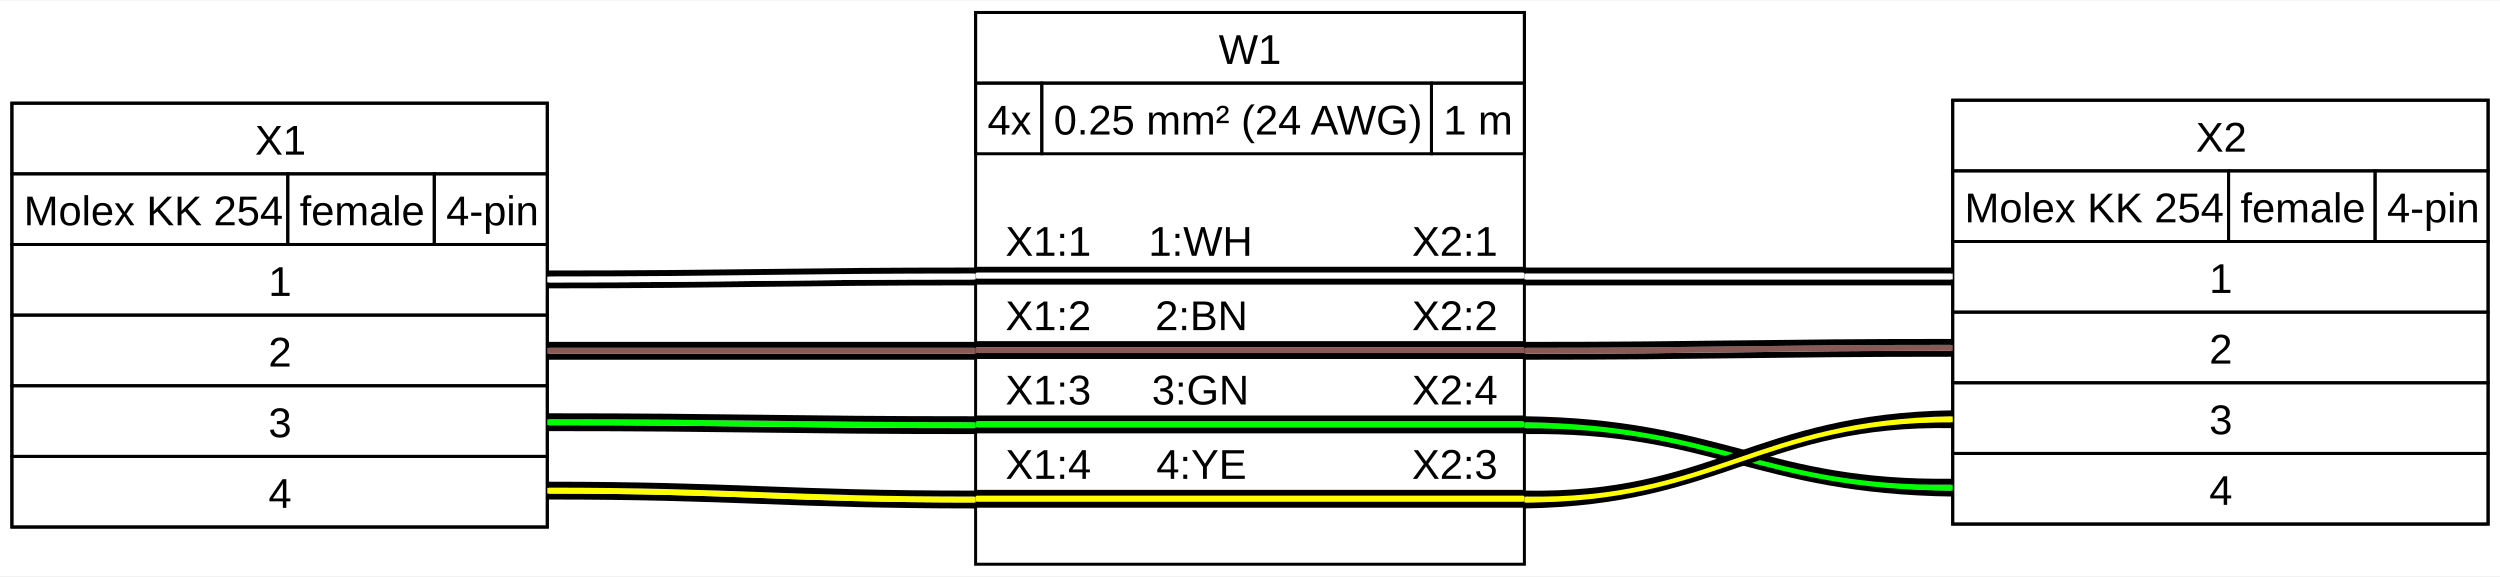
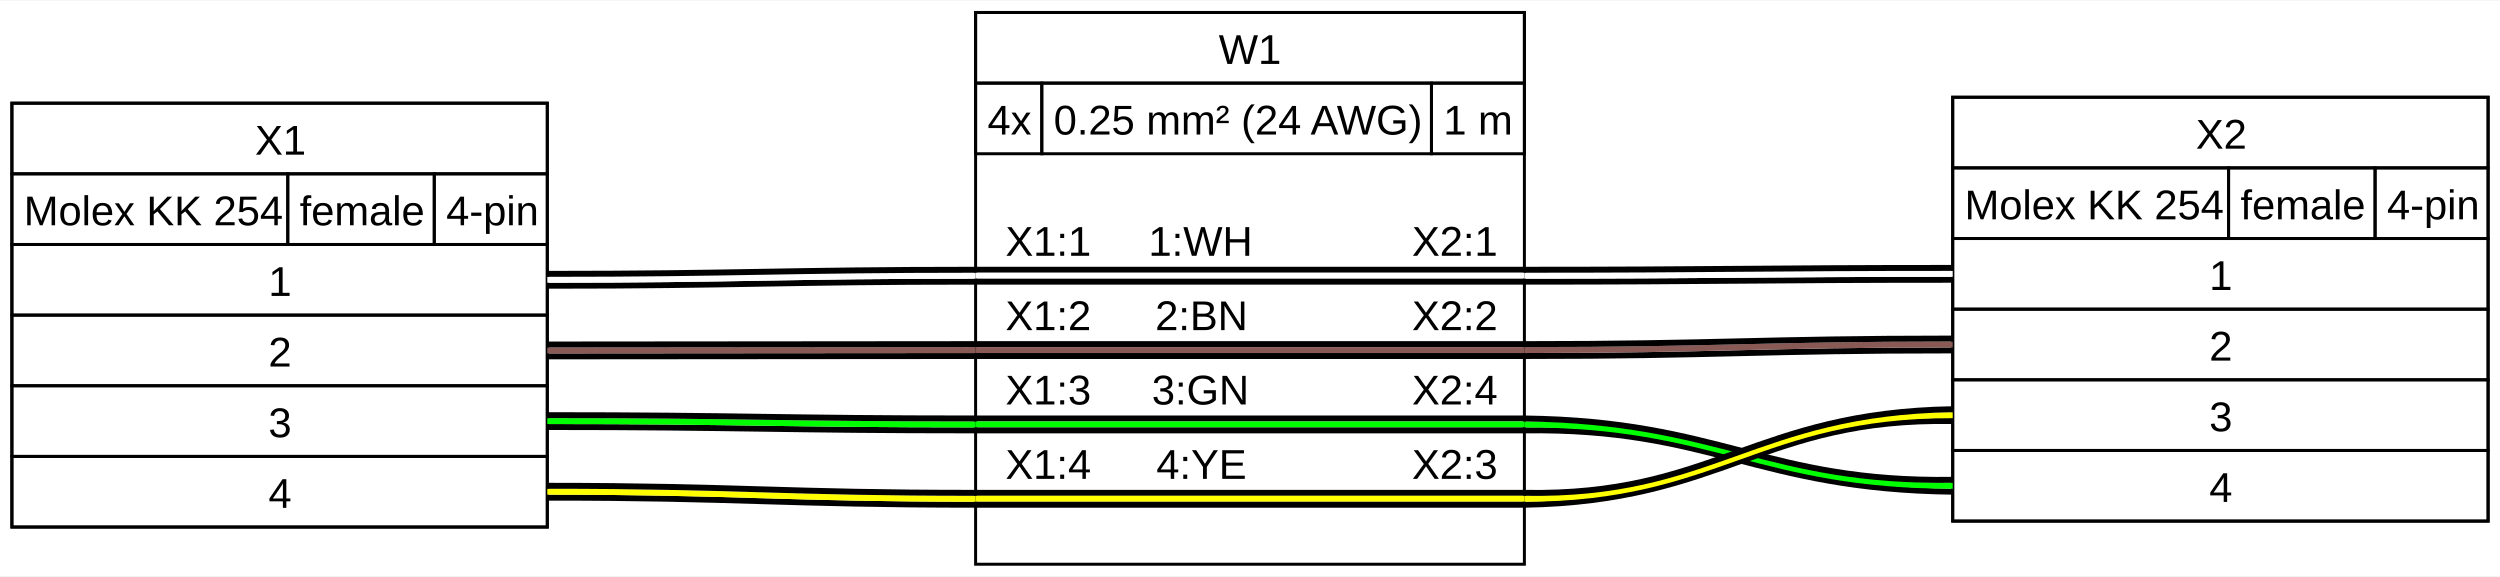
<svg xmlns="http://www.w3.org/2000/svg" width="841pt" height="194pt" viewBox="0.00 0.00 840.50 193.50">
  <g id="graph0" class="graph" transform="scale(1 1) rotate(0) translate(4 189.5)">
    <polygon fill="#ffffff" stroke="none" points="-4,4 -4,-189.5 836.5,-189.5 836.5,4 -4,4" />
    <g id="node1" class="node">
      <polygon fill="#ffffff" stroke="black" points="180,-155 0,-155 0,-12.5 180,-12.5 180,-155" />
      <polygon fill="none" stroke="black" points="0,-131.25 0,-155 180,-155 180,-131.25 0,-131.25" />
      <text text-anchor="start" x="81.75" y="-137.7" font-family="arial" font-size="14.00">X1</text>
      <polygon fill="none" stroke="black" points="0,-107.5 0,-131.25 92.75,-131.25 92.75,-107.5 0,-107.5" />
      <text text-anchor="start" x="4" y="-113.95" font-family="arial" font-size="14.00">Molex KK 254</text>
      <polygon fill="none" stroke="black" points="92.75,-107.5 92.75,-131.25 142,-131.25 142,-107.5 92.75,-107.5" />
      <text text-anchor="start" x="96.75" y="-113.95" font-family="arial" font-size="14.00">female</text>
      <polygon fill="none" stroke="black" points="142,-107.5 142,-131.25 180,-131.25 180,-107.5 142,-107.5" />
      <text text-anchor="start" x="146" y="-113.95" font-family="arial" font-size="14.00">4-pin</text>
      <polygon fill="none" stroke="black" points="0,-83.75 0,-107.5 180,-107.5 180,-83.75 0,-83.75" />
      <text text-anchor="start" x="86.25" y="-90.2" font-family="arial" font-size="14.00">1</text>
      <polygon fill="none" stroke="black" points="0,-60 0,-83.75 180,-83.75 180,-60 0,-60" />
      <text text-anchor="start" x="86.25" y="-66.45" font-family="arial" font-size="14.00">2</text>
      <polygon fill="none" stroke="black" points="0,-36.25 0,-60 180,-60 180,-36.25 0,-36.25" />
      <text text-anchor="start" x="86.25" y="-42.7" font-family="arial" font-size="14.00">3</text>
      <polygon fill="none" stroke="black" points="0,-12.5 0,-36.25 180,-36.25 180,-12.5 0,-12.5" />
      <text text-anchor="start" x="86.25" y="-18.95" font-family="arial" font-size="14.00">4</text>
    </g>
    <g id="node3" class="node">
      <polygon fill="#ffffff" stroke="black" points="508.5,-185.5 324,-185.5 324,0 508.5,0 508.5,-185.5" />
      <polygon fill="none" stroke="black" points="324,-161.75 324,-185.5 508.5,-185.5 508.5,-161.75 324,-161.75" />
      <text text-anchor="start" x="405.75" y="-168.2" font-family="arial" font-size="14.00">W1</text>
      <polygon fill="none" stroke="black" points="324,-138 324,-161.75 346.25,-161.75 346.25,-138 324,-138" />
      <text text-anchor="start" x="328" y="-144.45" font-family="arial" font-size="14.00">4x</text>
      <polygon fill="none" stroke="black" points="346.25,-138 346.25,-161.75 477.25,-161.75 477.25,-138 346.25,-138" />
      <text text-anchor="start" x="350.25" y="-144.45" font-family="arial" font-size="14.00">0.25 mm² (24 AWG)</text>
      <polygon fill="none" stroke="black" points="477.25,-138 477.25,-161.75 508.5,-161.75 508.5,-138 477.25,-138" />
      <text text-anchor="start" x="481.25" y="-144.45" font-family="arial" font-size="14.00">1 m</text>
      <text text-anchor="start" x="346.04" y="-122.7" font-family="arial" font-size="14.00"> </text>
      <text text-anchor="start" x="334.04" y="-103.7" font-family="arial" font-size="14.00">X1:1</text>
      <text text-anchor="start" x="382.12" y="-103.7" font-family="arial" font-size="14.00">     1:WH    </text>
      <text text-anchor="start" x="470.71" y="-103.7" font-family="arial" font-size="14.00">X2:1</text>
      <polygon fill="#000000" stroke="none" points="324,-98 324,-100 508.5,-100 508.5,-98 324,-98" />
      <polygon fill="#ffffff" stroke="none" points="324,-96 324,-98 508.5,-98 508.5,-96 324,-96" />
      <polygon fill="#000000" stroke="none" points="324,-94 324,-96 508.5,-96 508.5,-94 324,-94" />
      <text text-anchor="start" x="334.04" y="-78.7" font-family="arial" font-size="14.00">X1:2</text>
      <text text-anchor="start" x="384.38" y="-78.7" font-family="arial" font-size="14.00">     2:BN    </text>
      <text text-anchor="start" x="470.71" y="-78.7" font-family="arial" font-size="14.00">X2:2</text>
      <polygon fill="#000000" stroke="none" points="324,-73 324,-75 508.5,-75 508.5,-73 324,-73" />
      <polygon fill="#895956" stroke="none" points="324,-71 324,-73 508.5,-73 508.5,-71 324,-71" />
      <polygon fill="#000000" stroke="none" points="324,-69 324,-71 508.5,-71 508.5,-69 324,-69" />
      <text text-anchor="start" x="334.04" y="-53.7" font-family="arial" font-size="14.00">X1:3</text>
      <text text-anchor="start" x="383.25" y="-53.7" font-family="arial" font-size="14.00">     3:GN    </text>
      <text text-anchor="start" x="470.71" y="-53.7" font-family="arial" font-size="14.00">X2:4</text>
      <polygon fill="#000000" stroke="none" points="324,-48 324,-50 508.5,-50 508.5,-48 324,-48" />
      <polygon fill="#00ff00" stroke="none" points="324,-46 324,-48 508.5,-48 508.5,-46 324,-46" />
      <polygon fill="#000000" stroke="none" points="324,-44 324,-46 508.5,-46 508.5,-44 324,-44" />
      <text text-anchor="start" x="334.04" y="-28.7" font-family="arial" font-size="14.00">X1:4</text>
      <text text-anchor="start" x="384.75" y="-28.7" font-family="arial" font-size="14.00">     4:YE    </text>
      <text text-anchor="start" x="470.71" y="-28.7" font-family="arial" font-size="14.00">X2:3</text>
      <polygon fill="#000000" stroke="none" points="324,-23 324,-25 508.5,-25 508.5,-23 324,-23" />
      <polygon fill="#ffff00" stroke="none" points="324,-21 324,-23 508.5,-23 508.5,-21 324,-21" />
      <polygon fill="#000000" stroke="none" points="324,-19 324,-21 508.5,-21 508.5,-19 324,-19" />
      <text text-anchor="start" x="346.04" y="-3.7" font-family="arial" font-size="14.00"> </text>
    </g>
    <g id="edge1" class="edge">
-       <path fill="none" stroke="#000000" stroke-width="2" d="M180,-93.75C244.13,-93.75 260.12,-94.75 324,-94.75" />
-       <path fill="none" stroke="#ffffff" stroke-width="2" d="M180,-95.75C244,-95.75 260,-96.75 324,-96.75" />
-       <path fill="none" stroke="#000000" stroke-width="2" d="M180,-97.75C243.88,-97.75 259.87,-98.75 324,-98.75" />
+       <path fill="none" stroke="#000000" stroke-width="2" d="M180,-93.63C244.17,-93.63 260.17,-95.01 324,-95" />
+       <path fill="none" stroke="#ffffff" stroke-width="2" d="M180,-95.63C244,-95.62 260,-97 324,-97" />
+       <path fill="none" stroke="#000000" stroke-width="2" d="M180,-97.62C243.83,-97.62 259.83,-98.99 324,-99" />
    </g>
    <g id="edge3" class="edge">
-       <path fill="none" stroke="#000000" stroke-width="2" d="M180,-69.75C244,-69.75 260,-69.75 324,-69.75" />
-       <path fill="none" stroke="#895956" stroke-width="2" d="M180,-71.75C244,-71.75 260,-71.75 324,-71.75" />
-       <path fill="none" stroke="#000000" stroke-width="2" d="M180,-73.75C244,-73.75 260,-73.75 324,-73.75" />
+       <path fill="none" stroke="#000000" stroke-width="2" d="M180,-69.88C244.02,-69.88 260.02,-70 324,-70" />
+       <path fill="none" stroke="#895956" stroke-width="2" d="M180,-71.87C244,-71.88 260,-72 324,-72" />
+       <path fill="none" stroke="#000000" stroke-width="2" d="M180,-73.87C243.98,-73.87 259.98,-74 324,-74" />
    </g>
    <g id="edge5" class="edge">
-       <path fill="none" stroke="#000000" stroke-width="2" d="M180,-45.75C243.88,-45.75 259.87,-44.75 324,-44.75" />
-       <path fill="none" stroke="#00ff00" stroke-width="2" d="M180,-47.75C244,-47.75 260,-46.75 324,-46.75" />
-       <path fill="none" stroke="#000000" stroke-width="2" d="M180,-49.75C244.13,-49.75 260.12,-48.75 324,-48.75" />
+       <path fill="none" stroke="#000000" stroke-width="2" d="M180,-46.13C243.86,-46.13 259.86,-45 324,-45" />
+       <path fill="none" stroke="#00ff00" stroke-width="2" d="M180,-48.12C244,-48.13 260,-47 324,-47" />
+       <path fill="none" stroke="#000000" stroke-width="2" d="M180,-50.12C244.14,-50.12 260.14,-49 324,-49" />
    </g>
    <g id="edge7" class="edge">
-       <path fill="none" stroke="#000000" stroke-width="2" d="M180,-22.75C243.64,-22.78 259.62,-19.78 324,-19.75" />
-       <path fill="none" stroke="#ffff00" stroke-width="2" d="M180,-24.75C244.01,-24.75 259.99,-21.75 324,-21.75" />
-       <path fill="none" stroke="#000000" stroke-width="2" d="M180,-26.75C244.38,-26.72 260.36,-23.72 324,-23.75" />
+       <path fill="none" stroke="#000000" stroke-width="2" d="M180,-22.38C243.71,-22.4 259.7,-20.02 324,-20" />
+       <path fill="none" stroke="#ffff00" stroke-width="2" d="M180,-24.38C244.01,-24.37 259.99,-22 324,-22" />
+       <path fill="none" stroke="#000000" stroke-width="2" d="M180,-26.37C244.3,-26.35 260.29,-23.98 324,-24" />
    </g>
    <g id="node2" class="node">
-       <polygon fill="#ffffff" stroke="black" points="832.5,-156 652.5,-156 652.5,-13.5 832.5,-13.5 832.5,-156" />
-       <polygon fill="none" stroke="black" points="652.5,-132.25 652.5,-156 832.5,-156 832.5,-132.25 652.5,-132.25" />
-       <text text-anchor="start" x="734.25" y="-138.7" font-family="arial" font-size="14.00">X2</text>
-       <polygon fill="none" stroke="black" points="652.5,-108.5 652.5,-132.25 745.25,-132.25 745.25,-108.5 652.5,-108.5" />
-       <text text-anchor="start" x="656.5" y="-114.95" font-family="arial" font-size="14.00">Molex KK 254</text>
-       <polygon fill="none" stroke="black" points="745.25,-108.5 745.25,-132.25 794.5,-132.25 794.5,-108.5 745.25,-108.5" />
-       <text text-anchor="start" x="749.25" y="-114.95" font-family="arial" font-size="14.00">female</text>
-       <polygon fill="none" stroke="black" points="794.5,-108.5 794.5,-132.25 832.5,-132.25 832.5,-108.5 794.5,-108.5" />
-       <text text-anchor="start" x="798.5" y="-114.95" font-family="arial" font-size="14.00">4-pin</text>
-       <polygon fill="none" stroke="black" points="652.5,-84.75 652.5,-108.5 832.5,-108.5 832.5,-84.75 652.5,-84.75" />
-       <text text-anchor="start" x="738.75" y="-91.2" font-family="arial" font-size="14.00">1</text>
-       <polygon fill="none" stroke="black" points="652.5,-61 652.5,-84.75 832.5,-84.75 832.5,-61 652.5,-61" />
-       <text text-anchor="start" x="738.75" y="-67.45" font-family="arial" font-size="14.00">2</text>
-       <polygon fill="none" stroke="black" points="652.5,-37.25 652.5,-61 832.5,-61 832.5,-37.25 652.5,-37.25" />
-       <text text-anchor="start" x="738.75" y="-43.7" font-family="arial" font-size="14.00">3</text>
-       <polygon fill="none" stroke="black" points="652.5,-13.5 652.5,-37.25 832.5,-37.25 832.5,-13.5 652.5,-13.5" />
-       <text text-anchor="start" x="738.75" y="-19.95" font-family="arial" font-size="14.00">4</text>
+       <polygon fill="#ffffff" stroke="black" points="832.5,-157 652.5,-157 652.5,-14.5 832.5,-14.5 832.5,-157" />
+       <polygon fill="none" stroke="black" points="652.5,-133.25 652.5,-157 832.5,-157 832.5,-133.25 652.5,-133.25" />
+       <text text-anchor="start" x="734.25" y="-139.7" font-family="arial" font-size="14.00">X2</text>
+       <polygon fill="none" stroke="black" points="652.5,-109.5 652.5,-133.25 745.25,-133.25 745.25,-109.5 652.5,-109.5" />
+       <text text-anchor="start" x="656.5" y="-115.95" font-family="arial" font-size="14.00">Molex KK 254</text>
+       <polygon fill="none" stroke="black" points="745.25,-109.5 745.25,-133.25 794.5,-133.25 794.5,-109.5 745.25,-109.5" />
+       <text text-anchor="start" x="749.25" y="-115.95" font-family="arial" font-size="14.00">female</text>
+       <polygon fill="none" stroke="black" points="794.5,-109.5 794.5,-133.25 832.5,-133.25 832.5,-109.5 794.5,-109.5" />
+       <text text-anchor="start" x="798.5" y="-115.95" font-family="arial" font-size="14.00">4-pin</text>
+       <polygon fill="none" stroke="black" points="652.5,-85.75 652.5,-109.5 832.5,-109.5 832.5,-85.75 652.5,-85.75" />
+       <text text-anchor="start" x="738.75" y="-92.2" font-family="arial" font-size="14.00">1</text>
+       <polygon fill="none" stroke="black" points="652.5,-62 652.5,-85.75 832.5,-85.75 832.5,-62 652.5,-62" />
+       <text text-anchor="start" x="738.75" y="-68.45" font-family="arial" font-size="14.00">2</text>
+       <polygon fill="none" stroke="black" points="652.5,-38.25 652.5,-62 832.5,-62 832.5,-38.25 652.5,-38.25" />
+       <text text-anchor="start" x="738.75" y="-44.7" font-family="arial" font-size="14.00">3</text>
+       <polygon fill="none" stroke="black" points="652.5,-14.5 652.5,-38.25 832.5,-38.25 832.5,-14.5 652.5,-14.5" />
+       <text text-anchor="start" x="738.75" y="-20.95" font-family="arial" font-size="14.00">4</text>
    </g>
    <g id="edge2" class="edge">
-       <path fill="none" stroke="#000000" stroke-width="2" d="M508.5,-94.75C572.5,-94.75 588.5,-94.75 652.5,-94.75" />
-       <path fill="none" stroke="#ffffff" stroke-width="2" d="M508.5,-96.75C572.5,-96.75 588.5,-96.75 652.5,-96.75" />
-       <path fill="none" stroke="#000000" stroke-width="2" d="M508.5,-98.75C572.5,-98.75 588.5,-98.75 652.5,-98.75" />
+       <path fill="none" stroke="#000000" stroke-width="2" d="M508.5,-95C572.58,-95 588.58,-95.63 652.5,-95.63" />
+       <path fill="none" stroke="#ffffff" stroke-width="2" d="M508.5,-97C572.5,-97 588.5,-97.62 652.5,-97.62" />
+       <path fill="none" stroke="#000000" stroke-width="2" d="M508.5,-99C572.42,-99 588.42,-99.62 652.5,-99.62" />
    </g>
    <g id="edge4" class="edge">
-       <path fill="none" stroke="#000000" stroke-width="2" d="M508.5,-69.75C572.63,-69.75 588.62,-70.75 652.5,-70.75" />
-       <path fill="none" stroke="#895956" stroke-width="2" d="M508.5,-71.75C572.5,-71.75 588.5,-72.75 652.5,-72.75" />
-       <path fill="none" stroke="#000000" stroke-width="2" d="M508.5,-73.75C572.38,-73.75 588.37,-74.75 652.5,-74.75" />
+       <path fill="none" stroke="#000000" stroke-width="2" d="M508.5,-70C572.74,-70.01 588.73,-71.89 652.5,-71.88" />
+       <path fill="none" stroke="#895956" stroke-width="2" d="M508.5,-72C572.51,-72 588.49,-73.88 652.5,-73.87" />
+       <path fill="none" stroke="#000000" stroke-width="2" d="M508.5,-74C572.27,-73.99 588.26,-75.86 652.5,-75.87" />
    </g>
    <g id="edge6" class="edge">
-       <path fill="none" stroke="#000000" stroke-width="2" d="M508.5,-44.75C571.54,-45.61 586.18,-24.61 652.5,-23.75" />
-       <path fill="none" stroke="#00ff00" stroke-width="2" d="M508.5,-46.75C573.18,-46.75 587.82,-25.75 652.5,-25.75" />
-       <path fill="none" stroke="#000000" stroke-width="2" d="M508.5,-48.75C574.82,-47.89 589.46,-26.89 652.5,-27.75" />
+       <path fill="none" stroke="#000000" stroke-width="2" d="M508.5,-45C571.52,-45.84 586.22,-25.21 652.5,-24.38" />
+       <path fill="none" stroke="#00ff00" stroke-width="2" d="M508.5,-47C573.15,-47 587.85,-26.38 652.5,-26.38" />
+       <path fill="none" stroke="#000000" stroke-width="2" d="M508.5,-49C574.78,-48.16 589.48,-27.54 652.5,-28.37" />
    </g>
    <g id="edge8" class="edge">
-       <path fill="none" stroke="#000000" stroke-width="2" d="M508.5,-19.75C575.4,-20.84 589.17,-47.84 652.5,-46.75" />
-       <path fill="none" stroke="#ffff00" stroke-width="2" d="M508.5,-21.75C573.62,-21.75 587.38,-48.75 652.5,-48.75" />
-       <path fill="none" stroke="#000000" stroke-width="2" d="M508.5,-23.75C571.83,-22.66 585.6,-49.66 652.5,-50.75" />
+       <path fill="none" stroke="#000000" stroke-width="2" d="M508.5,-20C575.51,-21.13 589.09,-49.26 652.5,-48.13" />
+       <path fill="none" stroke="#ffff00" stroke-width="2" d="M508.5,-22C573.71,-22 587.29,-50.13 652.5,-50.12" />
+       <path fill="none" stroke="#000000" stroke-width="2" d="M508.5,-24C571.91,-22.87 585.49,-50.99 652.5,-52.12" />
    </g>
  </g>
</svg>
